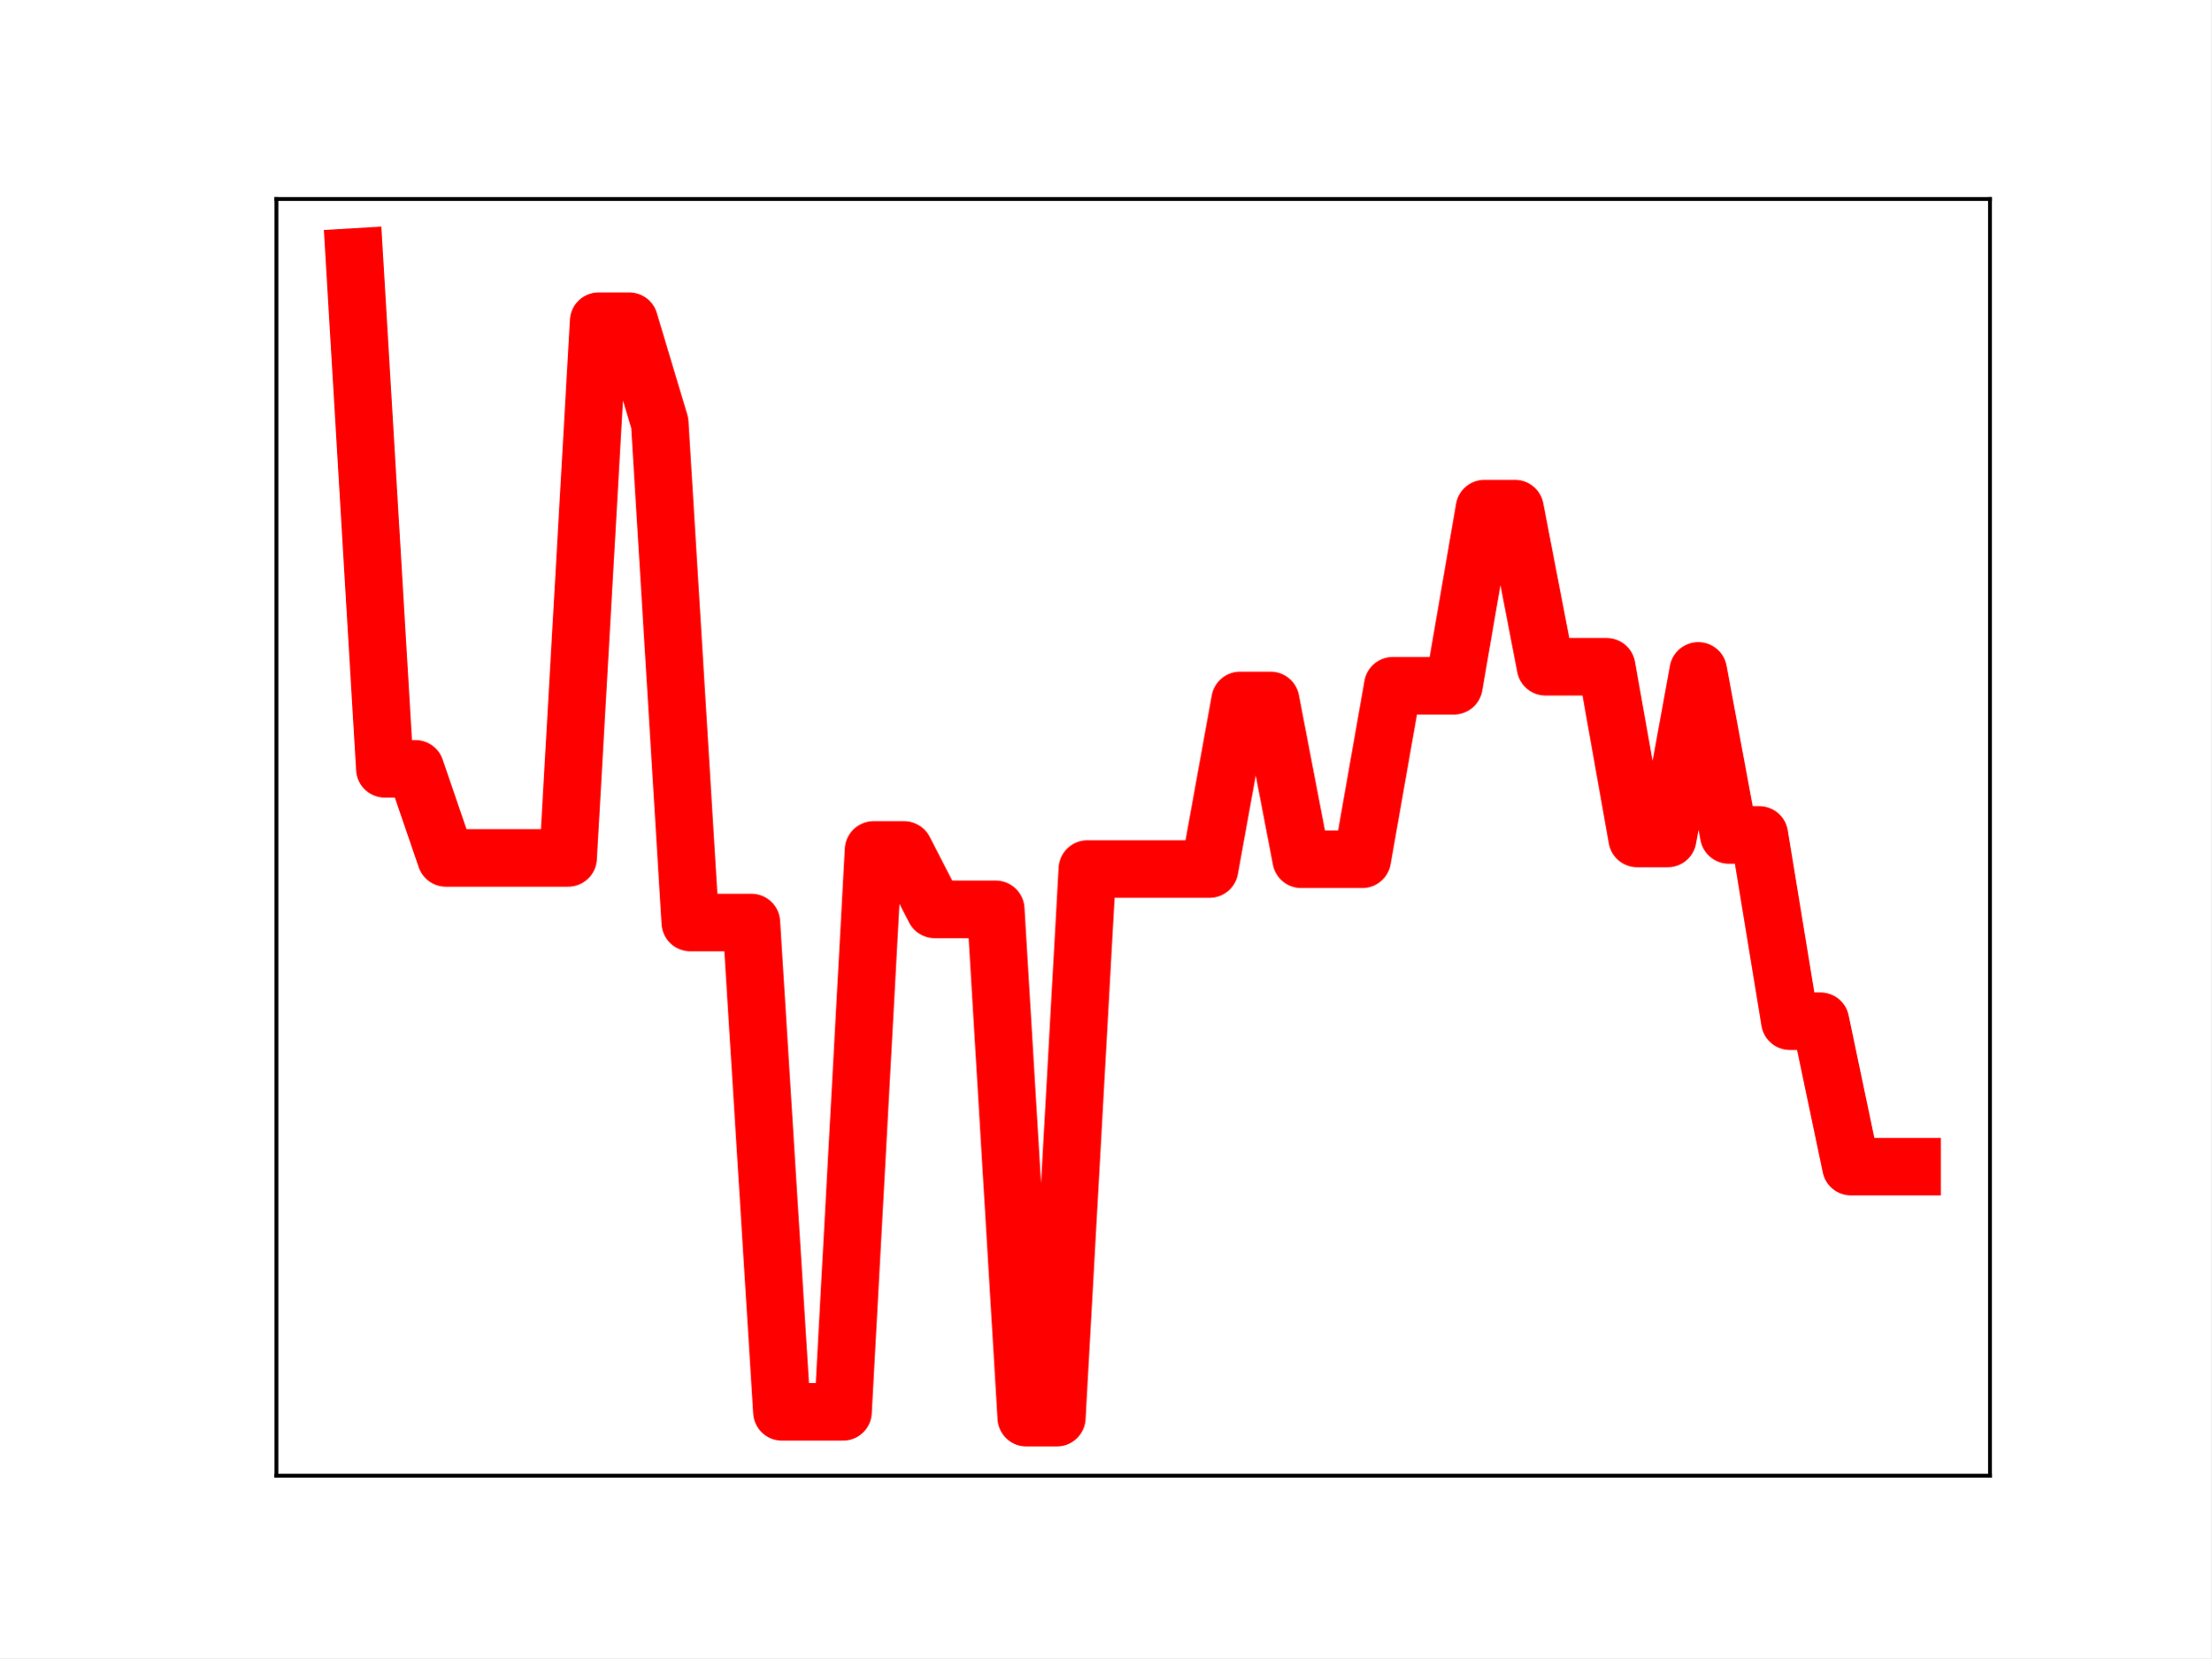
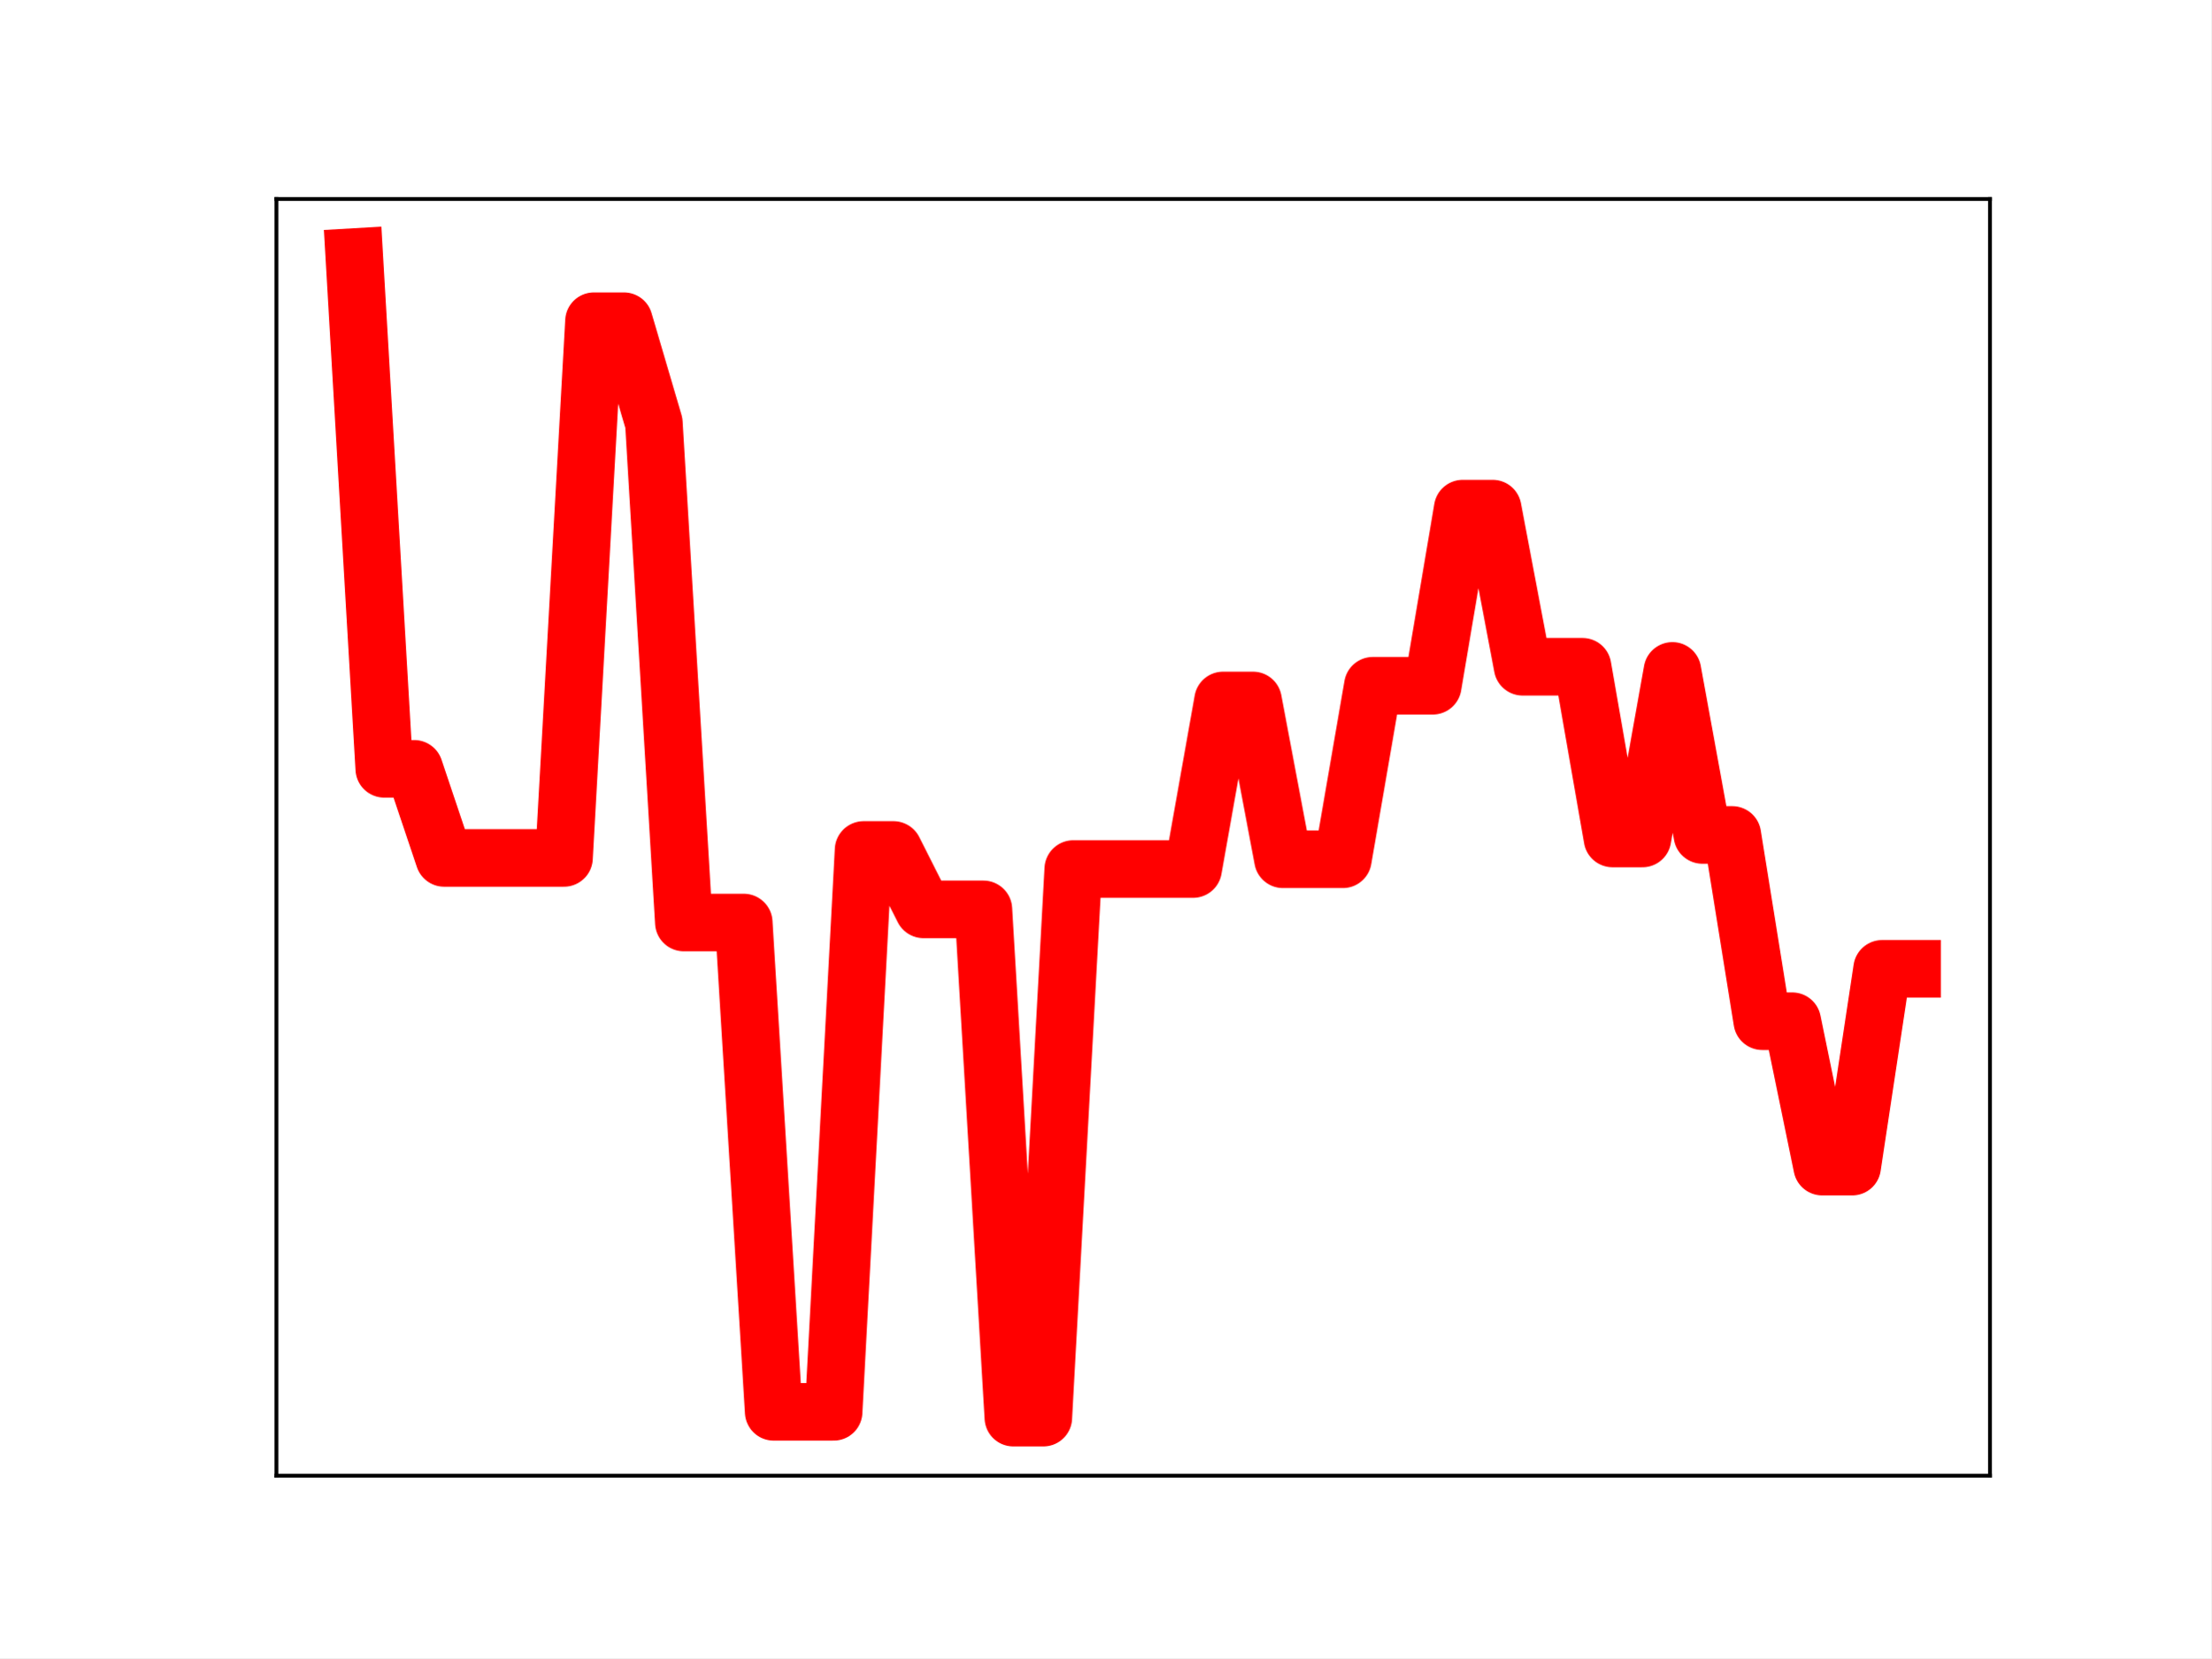
<svg xmlns="http://www.w3.org/2000/svg" xmlns:xlink="http://www.w3.org/1999/xlink" height="345.6pt" version="1.1" viewBox="0 0 460.8 345.6" width="460.8pt">
  <defs>
    <style type="text/css">
*{stroke-linecap:butt;stroke-linejoin:round;}
  </style>
  </defs>
  <g id="figure_1">
    <g id="patch_1">
      <path d="M 0 345.6  L 460.8 345.6  L 460.8 0  L 0 0  z " style="fill:#ffffff;" />
    </g>
    <g id="axes_1">
      <g id="patch_2">
        <path d="M 57.6 307.584  L 414.72 307.584  L 414.72 41.472  L 57.6 41.472  z " style="fill:#ffffff;" />
      </g>
      <g id="line2d_1">
-         <path clip-path="url(#p5d76eb0109)" d="M 73.833 53.568  L 80.199 160.246  L 86.564 160.246  L 92.93 178.819  L 99.296 178.819  L 105.662 178.819  L 112.027 178.819  L 118.393 178.819  L 124.759 66.943  L 131.125 66.943  L 137.49 88.165  L 143.856 192.284  L 150.222 192.284  L 156.588 192.284  L 162.954 294.28  L 169.319 294.28  L 175.685 294.28  L 182.051 177.163  L 188.417 177.163  L 194.782 189.539  L 201.148 189.539  L 207.514 189.539  L 213.88 295.488  L 220.246 295.488  L 226.611 181.135  L 232.977 181.135  L 239.343 181.135  L 245.709 181.135  L 252.074 181.135  L 258.44 145.995  L 264.806 145.995  L 271.172 179.1  L 277.538 179.1  L 283.903 179.1  L 290.269 142.929  L 296.635 142.929  L 303.001 142.929  L 309.366 106.007  L 315.732 106.007  L 322.098 138.973  L 328.464 138.973  L 334.83 138.973  L 341.195 174.765  L 347.561 174.765  L 353.927 139.835  L 360.293 174.031  L 366.658 174.031  L 373.024 212.856  L 379.39 212.856  L 385.756 243.169  L 392.121 243.169  L 398.487 243.169  " style="fill:none;stroke:#ff0000;stroke-linecap:square;stroke-width:12;" />
+         <path clip-path="url(#pdd8906f5ec)" d="M 73.833 53.568  L 80.076 160.246  L 86.319 160.246  L 92.563 178.819  L 98.806 178.819  L 105.05 178.819  L 111.293 178.819  L 117.536 178.819  L 123.78 66.943  L 130.023 66.943  L 136.266 88.165  L 142.51 192.284  L 148.753 192.284  L 154.996 192.284  L 161.24 294.28  L 167.483 294.28  L 173.726 294.28  L 179.97 177.163  L 186.213 177.163  L 192.457 189.539  L 198.7 189.539  L 204.943 189.539  L 211.187 295.488  L 217.43 295.488  L 223.673 181.135  L 229.917 181.135  L 236.16 181.135  L 242.403 181.135  L 248.647 181.135  L 254.89 145.995  L 261.133 145.995  L 267.377 179.1  L 273.62 179.1  L 279.863 179.1  L 286.107 142.929  L 292.35 142.929  L 298.594 142.929  L 304.837 106.007  L 311.08 106.007  L 317.324 138.973  L 323.567 138.973  L 329.81 138.973  L 336.054 174.765  L 342.297 174.765  L 348.54 139.835  L 354.784 174.031  L 361.027 174.031  L 367.27 212.856  L 373.514 212.856  L 379.757 243.169  L 386.001 243.169  L 392.244 201.937  L 398.487 201.937  " style="fill:none;stroke:#ff0000;stroke-linecap:square;stroke-width:12;" />
        <defs>
-           <path d="M 0 3  C 0.796 3 1.559 2.684 2.121 2.121  C 2.684 1.559 3 0.796 3 0  C 3 -0.796 2.684 -1.559 2.121 -2.121  C 1.559 -2.684 0.796 -3 0 -3  C -0.796 -3 -1.559 -2.684 -2.121 -2.121  C -2.684 -1.559 -3 -0.796 -3 0  C -3 0.796 -2.684 1.559 -2.121 2.121  C -1.559 2.684 -0.796 3 0 3  z " id="m723bcd0854" style="stroke:#ff0000;" />
+           <path d="M 0 3  C 0.796 3 1.559 2.684 2.121 2.121  C 2.684 1.559 3 0.796 3 0  C 3 -0.796 2.684 -1.559 2.121 -2.121  C 1.559 -2.684 0.796 -3 0 -3  C -0.796 -3 -1.559 -2.684 -2.121 -2.121  C -2.684 -1.559 -3 -0.796 -3 0  C -3 0.796 -2.684 1.559 -2.121 2.121  C -1.559 2.684 -0.796 3 0 3  z " id="m07e2571bfd" style="stroke:#ff0000;" />
        </defs>
-         <g clip-path="url(#p5d76eb0109)">
-           <use style="fill:#ff0000;stroke:#ff0000;" x="73.833" xlink:href="#m723bcd0854" y="53.568" />
-           <use style="fill:#ff0000;stroke:#ff0000;" x="80.199" xlink:href="#m723bcd0854" y="160.246" />
-           <use style="fill:#ff0000;stroke:#ff0000;" x="86.564" xlink:href="#m723bcd0854" y="160.246" />
-           <use style="fill:#ff0000;stroke:#ff0000;" x="92.93" xlink:href="#m723bcd0854" y="178.819" />
-           <use style="fill:#ff0000;stroke:#ff0000;" x="99.296" xlink:href="#m723bcd0854" y="178.819" />
-           <use style="fill:#ff0000;stroke:#ff0000;" x="105.662" xlink:href="#m723bcd0854" y="178.819" />
-           <use style="fill:#ff0000;stroke:#ff0000;" x="112.027" xlink:href="#m723bcd0854" y="178.819" />
-           <use style="fill:#ff0000;stroke:#ff0000;" x="118.393" xlink:href="#m723bcd0854" y="178.819" />
-           <use style="fill:#ff0000;stroke:#ff0000;" x="124.759" xlink:href="#m723bcd0854" y="66.943" />
-           <use style="fill:#ff0000;stroke:#ff0000;" x="131.125" xlink:href="#m723bcd0854" y="66.943" />
-           <use style="fill:#ff0000;stroke:#ff0000;" x="137.49" xlink:href="#m723bcd0854" y="88.165" />
-           <use style="fill:#ff0000;stroke:#ff0000;" x="143.856" xlink:href="#m723bcd0854" y="192.284" />
-           <use style="fill:#ff0000;stroke:#ff0000;" x="150.222" xlink:href="#m723bcd0854" y="192.284" />
-           <use style="fill:#ff0000;stroke:#ff0000;" x="156.588" xlink:href="#m723bcd0854" y="192.284" />
-           <use style="fill:#ff0000;stroke:#ff0000;" x="162.954" xlink:href="#m723bcd0854" y="294.28" />
-           <use style="fill:#ff0000;stroke:#ff0000;" x="169.319" xlink:href="#m723bcd0854" y="294.28" />
-           <use style="fill:#ff0000;stroke:#ff0000;" x="175.685" xlink:href="#m723bcd0854" y="294.28" />
-           <use style="fill:#ff0000;stroke:#ff0000;" x="182.051" xlink:href="#m723bcd0854" y="177.163" />
-           <use style="fill:#ff0000;stroke:#ff0000;" x="188.417" xlink:href="#m723bcd0854" y="177.163" />
-           <use style="fill:#ff0000;stroke:#ff0000;" x="194.782" xlink:href="#m723bcd0854" y="189.539" />
-           <use style="fill:#ff0000;stroke:#ff0000;" x="201.148" xlink:href="#m723bcd0854" y="189.539" />
-           <use style="fill:#ff0000;stroke:#ff0000;" x="207.514" xlink:href="#m723bcd0854" y="189.539" />
-           <use style="fill:#ff0000;stroke:#ff0000;" x="213.88" xlink:href="#m723bcd0854" y="295.488" />
-           <use style="fill:#ff0000;stroke:#ff0000;" x="220.246" xlink:href="#m723bcd0854" y="295.488" />
-           <use style="fill:#ff0000;stroke:#ff0000;" x="226.611" xlink:href="#m723bcd0854" y="181.135" />
-           <use style="fill:#ff0000;stroke:#ff0000;" x="232.977" xlink:href="#m723bcd0854" y="181.135" />
-           <use style="fill:#ff0000;stroke:#ff0000;" x="239.343" xlink:href="#m723bcd0854" y="181.135" />
-           <use style="fill:#ff0000;stroke:#ff0000;" x="245.709" xlink:href="#m723bcd0854" y="181.135" />
-           <use style="fill:#ff0000;stroke:#ff0000;" x="252.074" xlink:href="#m723bcd0854" y="181.135" />
-           <use style="fill:#ff0000;stroke:#ff0000;" x="258.44" xlink:href="#m723bcd0854" y="145.995" />
-           <use style="fill:#ff0000;stroke:#ff0000;" x="264.806" xlink:href="#m723bcd0854" y="145.995" />
-           <use style="fill:#ff0000;stroke:#ff0000;" x="271.172" xlink:href="#m723bcd0854" y="179.1" />
-           <use style="fill:#ff0000;stroke:#ff0000;" x="277.538" xlink:href="#m723bcd0854" y="179.1" />
-           <use style="fill:#ff0000;stroke:#ff0000;" x="283.903" xlink:href="#m723bcd0854" y="179.1" />
-           <use style="fill:#ff0000;stroke:#ff0000;" x="290.269" xlink:href="#m723bcd0854" y="142.929" />
-           <use style="fill:#ff0000;stroke:#ff0000;" x="296.635" xlink:href="#m723bcd0854" y="142.929" />
-           <use style="fill:#ff0000;stroke:#ff0000;" x="303.001" xlink:href="#m723bcd0854" y="142.929" />
-           <use style="fill:#ff0000;stroke:#ff0000;" x="309.366" xlink:href="#m723bcd0854" y="106.007" />
-           <use style="fill:#ff0000;stroke:#ff0000;" x="315.732" xlink:href="#m723bcd0854" y="106.007" />
-           <use style="fill:#ff0000;stroke:#ff0000;" x="322.098" xlink:href="#m723bcd0854" y="138.973" />
-           <use style="fill:#ff0000;stroke:#ff0000;" x="328.464" xlink:href="#m723bcd0854" y="138.973" />
-           <use style="fill:#ff0000;stroke:#ff0000;" x="334.83" xlink:href="#m723bcd0854" y="138.973" />
-           <use style="fill:#ff0000;stroke:#ff0000;" x="341.195" xlink:href="#m723bcd0854" y="174.765" />
-           <use style="fill:#ff0000;stroke:#ff0000;" x="347.561" xlink:href="#m723bcd0854" y="174.765" />
-           <use style="fill:#ff0000;stroke:#ff0000;" x="353.927" xlink:href="#m723bcd0854" y="139.835" />
-           <use style="fill:#ff0000;stroke:#ff0000;" x="360.293" xlink:href="#m723bcd0854" y="174.031" />
-           <use style="fill:#ff0000;stroke:#ff0000;" x="366.658" xlink:href="#m723bcd0854" y="174.031" />
-           <use style="fill:#ff0000;stroke:#ff0000;" x="373.024" xlink:href="#m723bcd0854" y="212.856" />
-           <use style="fill:#ff0000;stroke:#ff0000;" x="379.39" xlink:href="#m723bcd0854" y="212.856" />
-           <use style="fill:#ff0000;stroke:#ff0000;" x="385.756" xlink:href="#m723bcd0854" y="243.169" />
-           <use style="fill:#ff0000;stroke:#ff0000;" x="392.121" xlink:href="#m723bcd0854" y="243.169" />
-           <use style="fill:#ff0000;stroke:#ff0000;" x="398.487" xlink:href="#m723bcd0854" y="243.169" />
+         <g clip-path="url(#pdd8906f5ec)">
+           <use style="fill:#ff0000;stroke:#ff0000;" x="73.833" xlink:href="#m07e2571bfd" y="53.568" />
+           <use style="fill:#ff0000;stroke:#ff0000;" x="80.076" xlink:href="#m07e2571bfd" y="160.246" />
+           <use style="fill:#ff0000;stroke:#ff0000;" x="86.319" xlink:href="#m07e2571bfd" y="160.246" />
+           <use style="fill:#ff0000;stroke:#ff0000;" x="92.563" xlink:href="#m07e2571bfd" y="178.819" />
+           <use style="fill:#ff0000;stroke:#ff0000;" x="98.806" xlink:href="#m07e2571bfd" y="178.819" />
+           <use style="fill:#ff0000;stroke:#ff0000;" x="105.05" xlink:href="#m07e2571bfd" y="178.819" />
+           <use style="fill:#ff0000;stroke:#ff0000;" x="111.293" xlink:href="#m07e2571bfd" y="178.819" />
+           <use style="fill:#ff0000;stroke:#ff0000;" x="117.536" xlink:href="#m07e2571bfd" y="178.819" />
+           <use style="fill:#ff0000;stroke:#ff0000;" x="123.78" xlink:href="#m07e2571bfd" y="66.943" />
+           <use style="fill:#ff0000;stroke:#ff0000;" x="130.023" xlink:href="#m07e2571bfd" y="66.943" />
+           <use style="fill:#ff0000;stroke:#ff0000;" x="136.266" xlink:href="#m07e2571bfd" y="88.165" />
+           <use style="fill:#ff0000;stroke:#ff0000;" x="142.51" xlink:href="#m07e2571bfd" y="192.284" />
+           <use style="fill:#ff0000;stroke:#ff0000;" x="148.753" xlink:href="#m07e2571bfd" y="192.284" />
+           <use style="fill:#ff0000;stroke:#ff0000;" x="154.996" xlink:href="#m07e2571bfd" y="192.284" />
+           <use style="fill:#ff0000;stroke:#ff0000;" x="161.24" xlink:href="#m07e2571bfd" y="294.28" />
+           <use style="fill:#ff0000;stroke:#ff0000;" x="167.483" xlink:href="#m07e2571bfd" y="294.28" />
+           <use style="fill:#ff0000;stroke:#ff0000;" x="173.726" xlink:href="#m07e2571bfd" y="294.28" />
+           <use style="fill:#ff0000;stroke:#ff0000;" x="179.97" xlink:href="#m07e2571bfd" y="177.163" />
+           <use style="fill:#ff0000;stroke:#ff0000;" x="186.213" xlink:href="#m07e2571bfd" y="177.163" />
+           <use style="fill:#ff0000;stroke:#ff0000;" x="192.457" xlink:href="#m07e2571bfd" y="189.539" />
+           <use style="fill:#ff0000;stroke:#ff0000;" x="198.7" xlink:href="#m07e2571bfd" y="189.539" />
+           <use style="fill:#ff0000;stroke:#ff0000;" x="204.943" xlink:href="#m07e2571bfd" y="189.539" />
+           <use style="fill:#ff0000;stroke:#ff0000;" x="211.187" xlink:href="#m07e2571bfd" y="295.488" />
+           <use style="fill:#ff0000;stroke:#ff0000;" x="217.43" xlink:href="#m07e2571bfd" y="295.488" />
+           <use style="fill:#ff0000;stroke:#ff0000;" x="223.673" xlink:href="#m07e2571bfd" y="181.135" />
+           <use style="fill:#ff0000;stroke:#ff0000;" x="229.917" xlink:href="#m07e2571bfd" y="181.135" />
+           <use style="fill:#ff0000;stroke:#ff0000;" x="236.16" xlink:href="#m07e2571bfd" y="181.135" />
+           <use style="fill:#ff0000;stroke:#ff0000;" x="242.403" xlink:href="#m07e2571bfd" y="181.135" />
+           <use style="fill:#ff0000;stroke:#ff0000;" x="248.647" xlink:href="#m07e2571bfd" y="181.135" />
+           <use style="fill:#ff0000;stroke:#ff0000;" x="254.89" xlink:href="#m07e2571bfd" y="145.995" />
+           <use style="fill:#ff0000;stroke:#ff0000;" x="261.133" xlink:href="#m07e2571bfd" y="145.995" />
+           <use style="fill:#ff0000;stroke:#ff0000;" x="267.377" xlink:href="#m07e2571bfd" y="179.1" />
+           <use style="fill:#ff0000;stroke:#ff0000;" x="273.62" xlink:href="#m07e2571bfd" y="179.1" />
+           <use style="fill:#ff0000;stroke:#ff0000;" x="279.863" xlink:href="#m07e2571bfd" y="179.1" />
+           <use style="fill:#ff0000;stroke:#ff0000;" x="286.107" xlink:href="#m07e2571bfd" y="142.929" />
+           <use style="fill:#ff0000;stroke:#ff0000;" x="292.35" xlink:href="#m07e2571bfd" y="142.929" />
+           <use style="fill:#ff0000;stroke:#ff0000;" x="298.594" xlink:href="#m07e2571bfd" y="142.929" />
+           <use style="fill:#ff0000;stroke:#ff0000;" x="304.837" xlink:href="#m07e2571bfd" y="106.007" />
+           <use style="fill:#ff0000;stroke:#ff0000;" x="311.08" xlink:href="#m07e2571bfd" y="106.007" />
+           <use style="fill:#ff0000;stroke:#ff0000;" x="317.324" xlink:href="#m07e2571bfd" y="138.973" />
+           <use style="fill:#ff0000;stroke:#ff0000;" x="323.567" xlink:href="#m07e2571bfd" y="138.973" />
+           <use style="fill:#ff0000;stroke:#ff0000;" x="329.81" xlink:href="#m07e2571bfd" y="138.973" />
+           <use style="fill:#ff0000;stroke:#ff0000;" x="336.054" xlink:href="#m07e2571bfd" y="174.765" />
+           <use style="fill:#ff0000;stroke:#ff0000;" x="342.297" xlink:href="#m07e2571bfd" y="174.765" />
+           <use style="fill:#ff0000;stroke:#ff0000;" x="348.54" xlink:href="#m07e2571bfd" y="139.835" />
+           <use style="fill:#ff0000;stroke:#ff0000;" x="354.784" xlink:href="#m07e2571bfd" y="174.031" />
+           <use style="fill:#ff0000;stroke:#ff0000;" x="361.027" xlink:href="#m07e2571bfd" y="174.031" />
+           <use style="fill:#ff0000;stroke:#ff0000;" x="367.27" xlink:href="#m07e2571bfd" y="212.856" />
+           <use style="fill:#ff0000;stroke:#ff0000;" x="373.514" xlink:href="#m07e2571bfd" y="212.856" />
+           <use style="fill:#ff0000;stroke:#ff0000;" x="379.757" xlink:href="#m07e2571bfd" y="243.169" />
+           <use style="fill:#ff0000;stroke:#ff0000;" x="386.001" xlink:href="#m07e2571bfd" y="243.169" />
+           <use style="fill:#ff0000;stroke:#ff0000;" x="392.244" xlink:href="#m07e2571bfd" y="201.937" />
+           <use style="fill:#ff0000;stroke:#ff0000;" x="398.487" xlink:href="#m07e2571bfd" y="201.937" />
        </g>
      </g>
      <g id="patch_3">
        <path d="M 57.6 307.584  L 57.6 41.472  " style="fill:none;stroke:#000000;stroke-linecap:square;stroke-linejoin:miter;stroke-width:0.8;" />
      </g>
      <g id="patch_4">
        <path d="M 414.72 307.584  L 414.72 41.472  " style="fill:none;stroke:#000000;stroke-linecap:square;stroke-linejoin:miter;stroke-width:0.8;" />
      </g>
      <g id="patch_5">
        <path d="M 57.6 307.584  L 414.72 307.584  " style="fill:none;stroke:#000000;stroke-linecap:square;stroke-linejoin:miter;stroke-width:0.8;" />
      </g>
      <g id="patch_6">
        <path d="M 57.6 41.472  L 414.72 41.472  " style="fill:none;stroke:#000000;stroke-linecap:square;stroke-linejoin:miter;stroke-width:0.8;" />
      </g>
    </g>
  </g>
  <defs>
-     <clipPath id="p5d76eb0109">
+     <clipPath id="pdd8906f5ec">
      <rect height="266.112" width="357.12" x="57.6" y="41.472" />
    </clipPath>
  </defs>
</svg>
